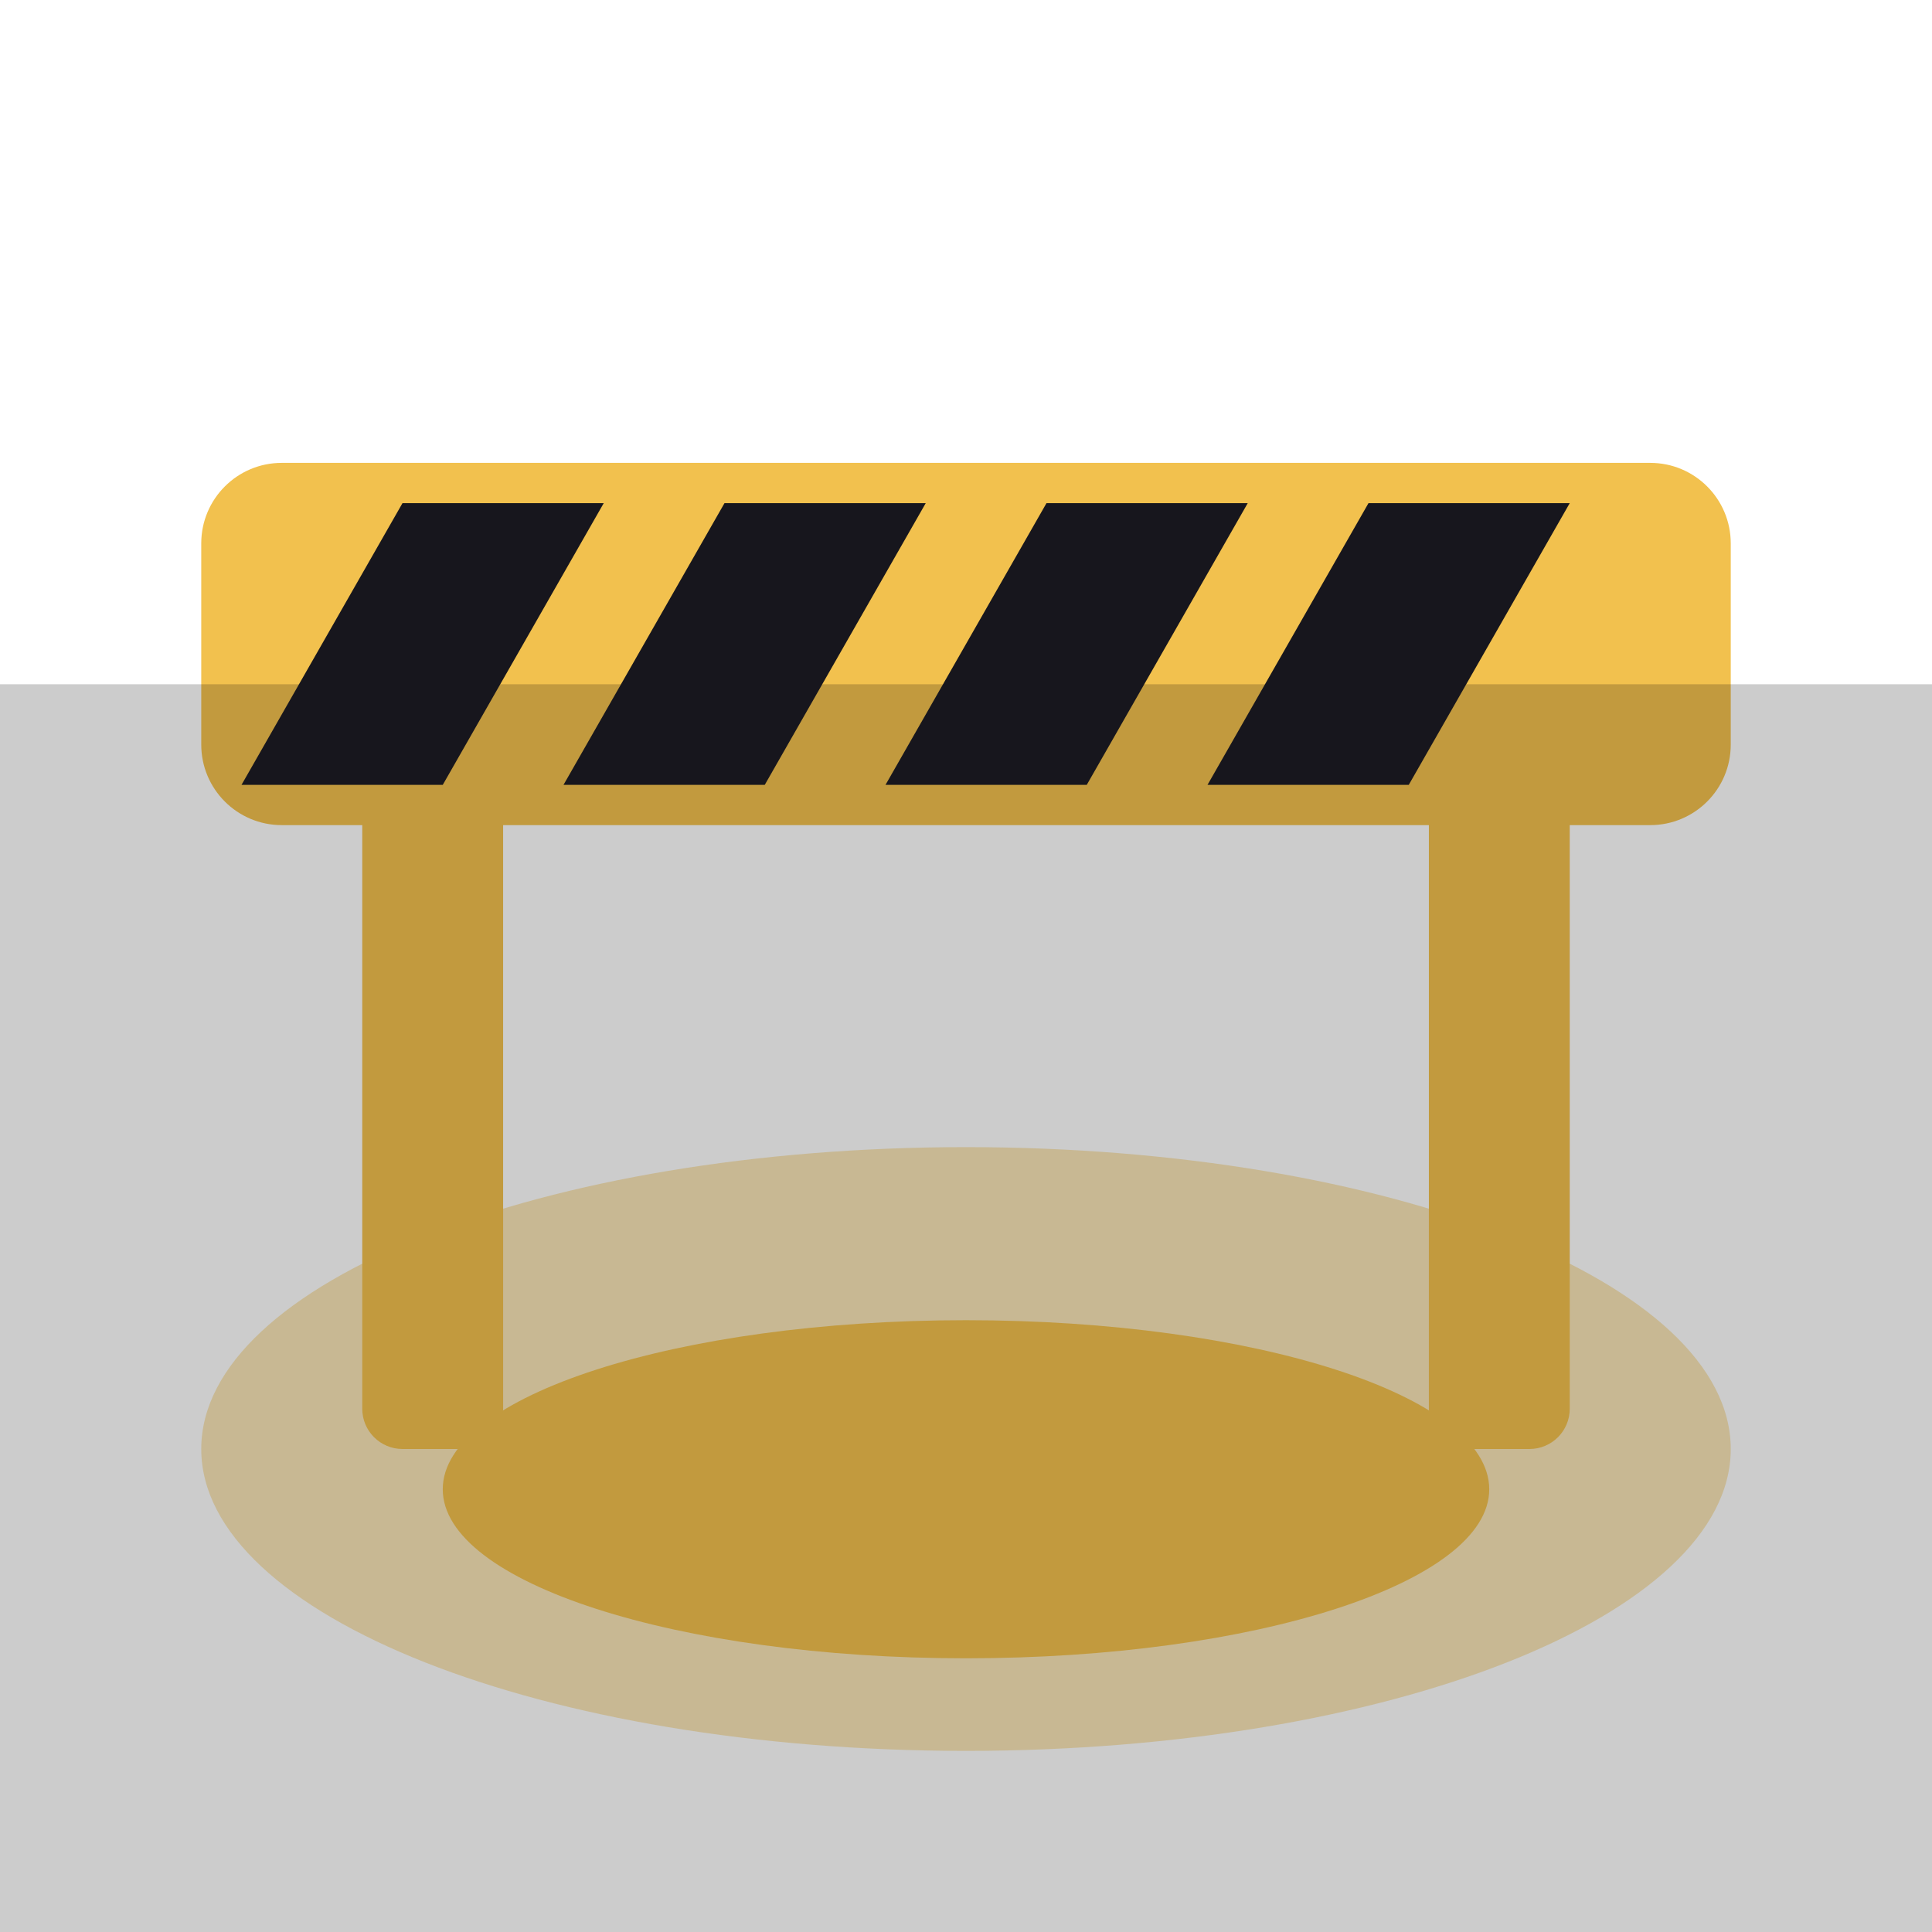
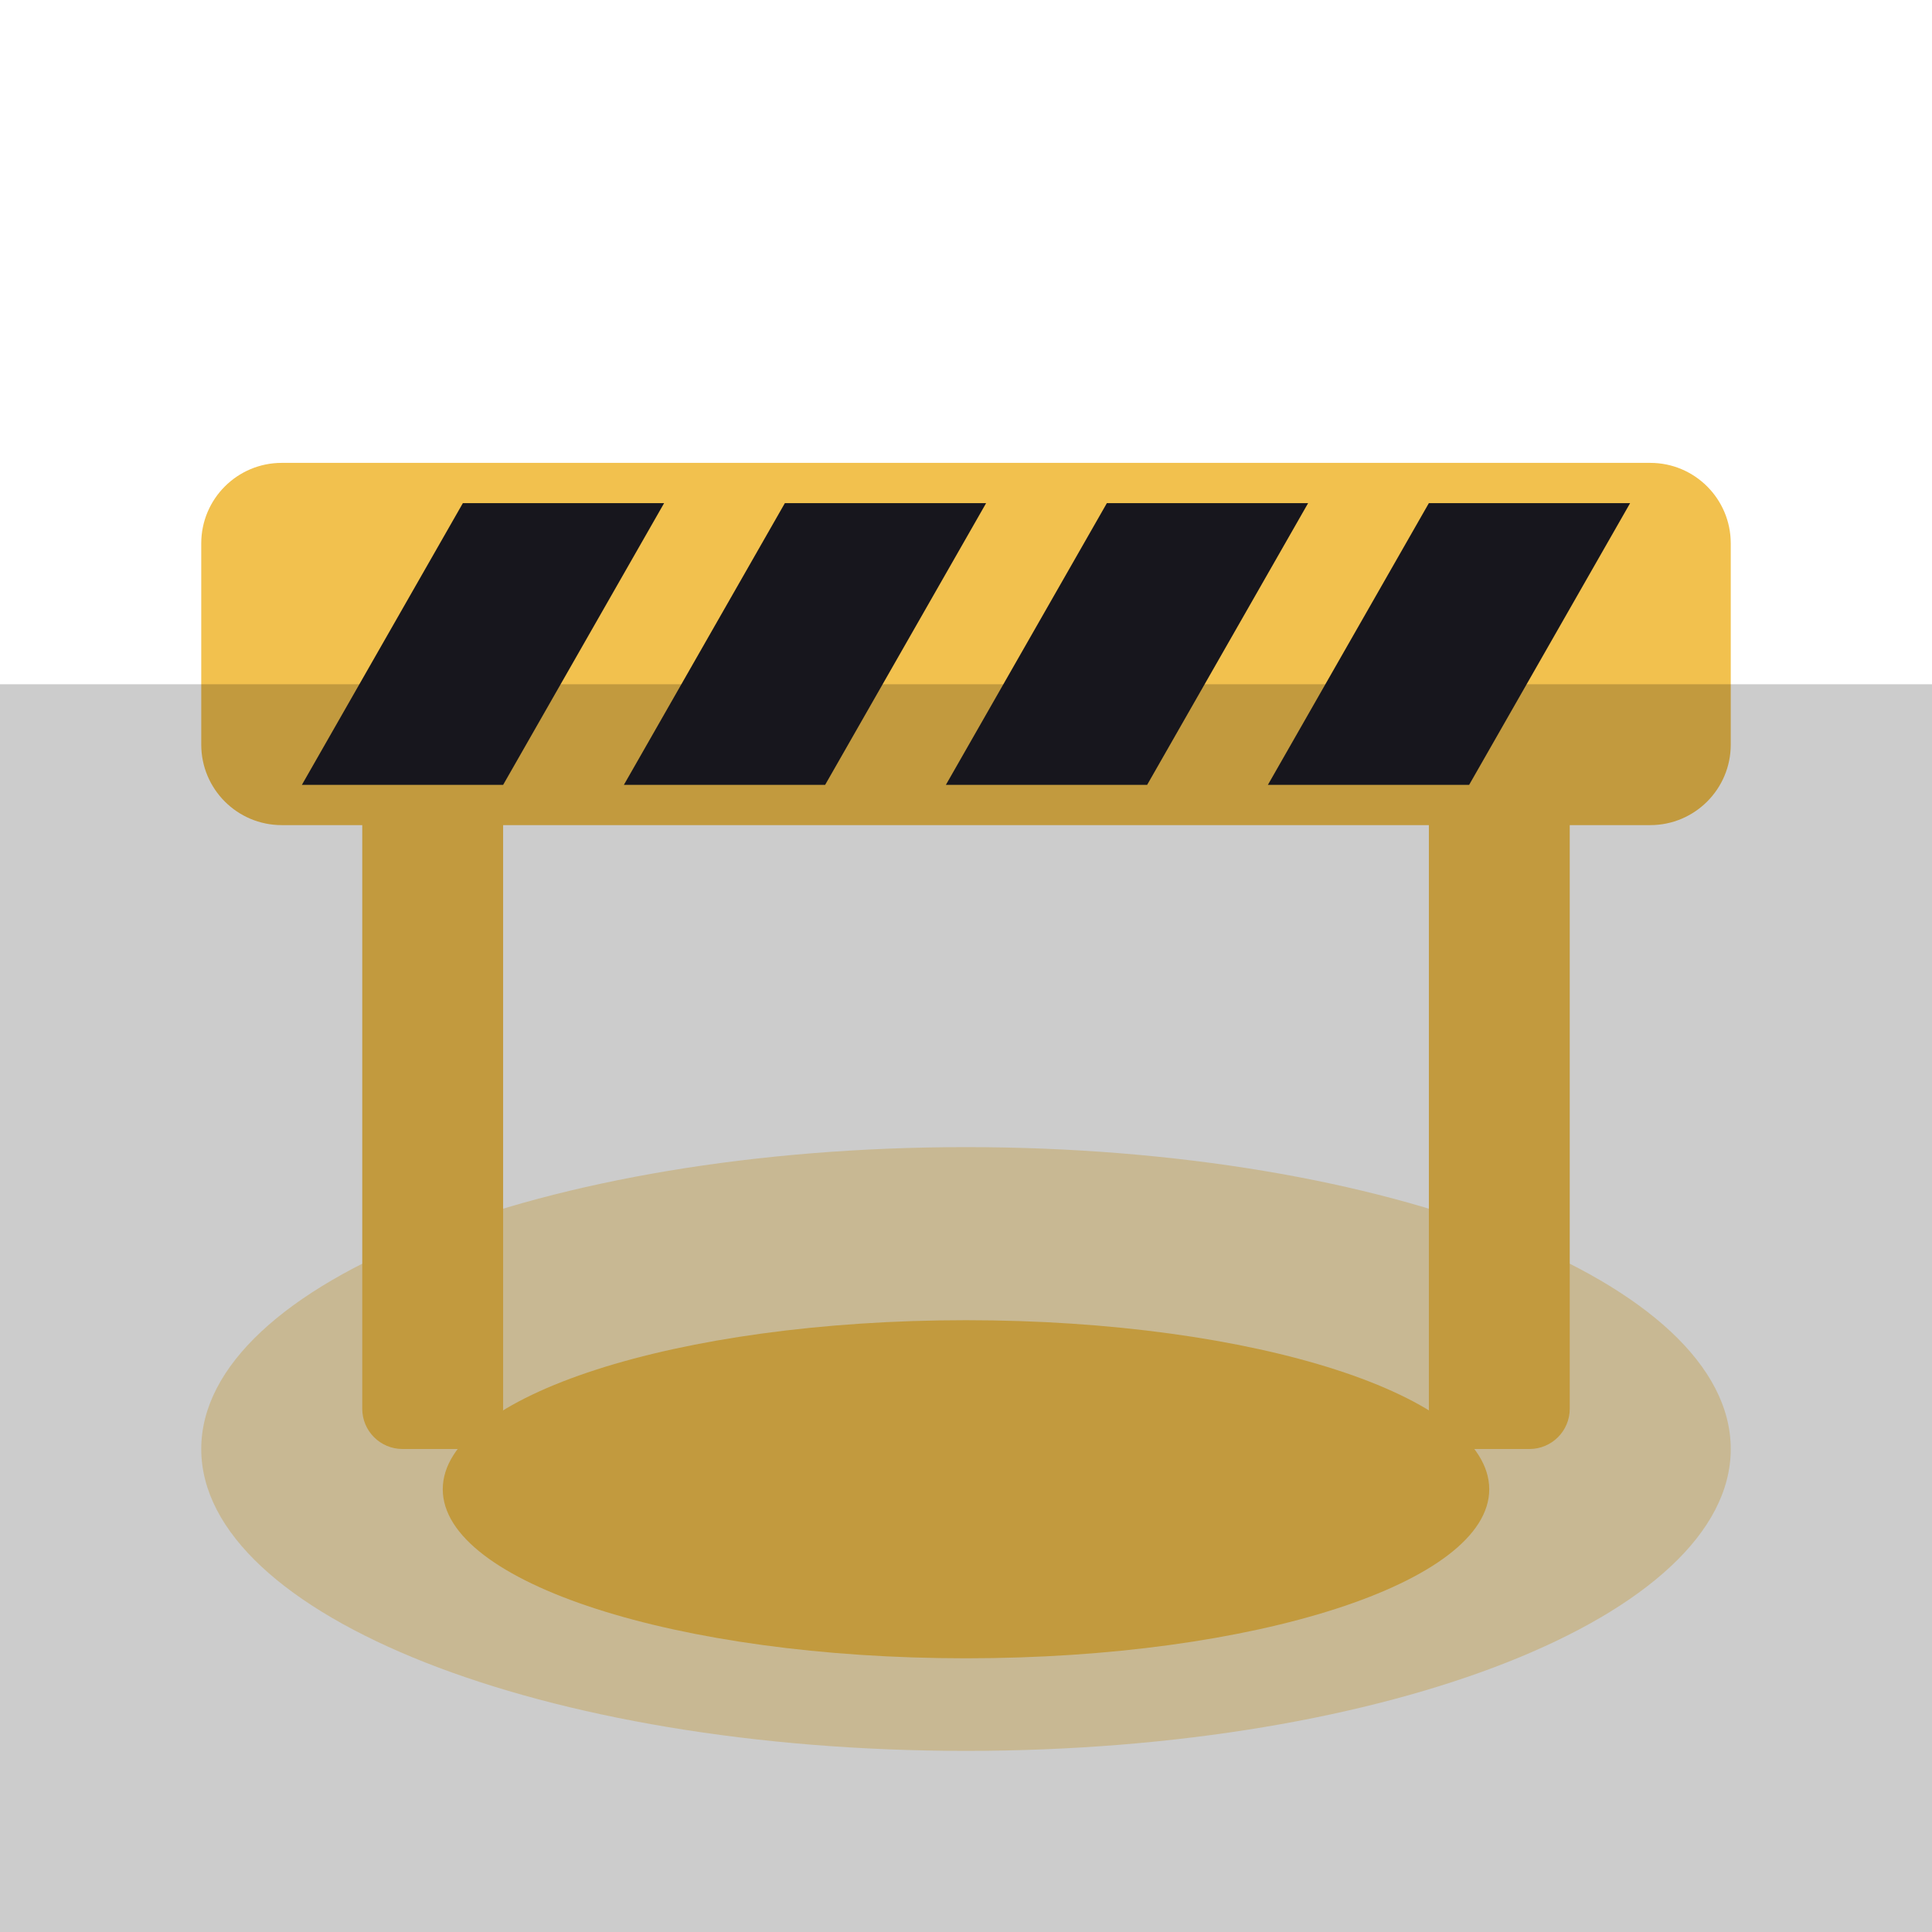
<svg xmlns="http://www.w3.org/2000/svg" viewBox="0 0 48 48" width="48" height="48">
  <style>.ink&gt;.body,.line.ink{fill:#f2c14e}.tint&gt;.body{fill:#f2c14e;opacity:.4}.cream&gt;.body{fill:#f2ead6}.shade{fill:#000;opacity:.2}.glint{fill:none;stroke:#f2ead6;stroke-width:1.5;stroke-linecap:round}.cut{fill:#17161d}.cut[stroke-width]{fill:none;stroke:#17161d;stroke-linecap:round;stroke-linejoin:round}.line{fill:none;stroke:#f2c14e;stroke-linecap:round;stroke-linejoin:round}.line.tint{opacity:.4}.line.cream{stroke:#f2ead6}</style>
  <g class="icon">
    <g class="piece tint">
      <path class="body" d="M5,36A19,7.5 0 1 0 43,36A19,7.5 0 1 0 5,36Z" />
    </g>
    <g class="piece ink" data-seam="false">
      <path class="body" d="M11,37A13,4.2 0 1 0 37,37A13,4.2 0 1 0 11,37Z" />
    </g>
    <g class="piece ink">
      <path class="body" d="M10,19H11.5A1,1 0 0 1 12.5,20V35A1,1 0 0 1 11.5,36H10A1,1 0 0 1 9,35V20A1,1 0 0 1 10,19ZM36.5,19H38A1,1 0 0 1 39,20V35A1,1 0 0 1 38,36H36.5A1,1 0 0 1 35.5,35V20A1,1 0 0 1 36.5,19Z" />
    </g>
    <g class="piece ink">
      <path class="body" d="M7,11.5H41A2,2 0 0 1 43,13.5V18.5A2,2 0 0 1 41,20.5H7A2,2 0 0 1 5,18.5V13.5A2,2 0 0 1 7,11.5Z" />
      <path class="shade" d="M-20,17H70V70H-20Z" />
-       <path class="cut" d="M10,12.5L15,12.5L11,19.5L6,19.5Z" />
-       <path class="cut" d="M18,12.5L23,12.5L19,19.5L14,19.5Z" />
-       <path class="cut" d="M26,12.5L31,12.5L27,19.5L22,19.5Z" />
-       <path class="cut" d="M34,12.5L39,12.5L35,19.5L30,19.5Z" />
+       <path class="cut" d="M11.5,12.5L16.5,12.5L12.5,19.5L7.5,19.5Z" />
+       <path class="cut" d="M19.5,12.5L24.5,12.5L20.5,19.5L15.5,19.5Z" />
+       <path class="cut" d="M27.5,12.5L32.5,12.5L28.5,19.5L23.5,19.5Z" />
+       <path class="cut" d="M35.5,12.5L40.5,12.5L36.5,19.5L31.5,19.5Z" />
    </g>
  </g>
</svg>
